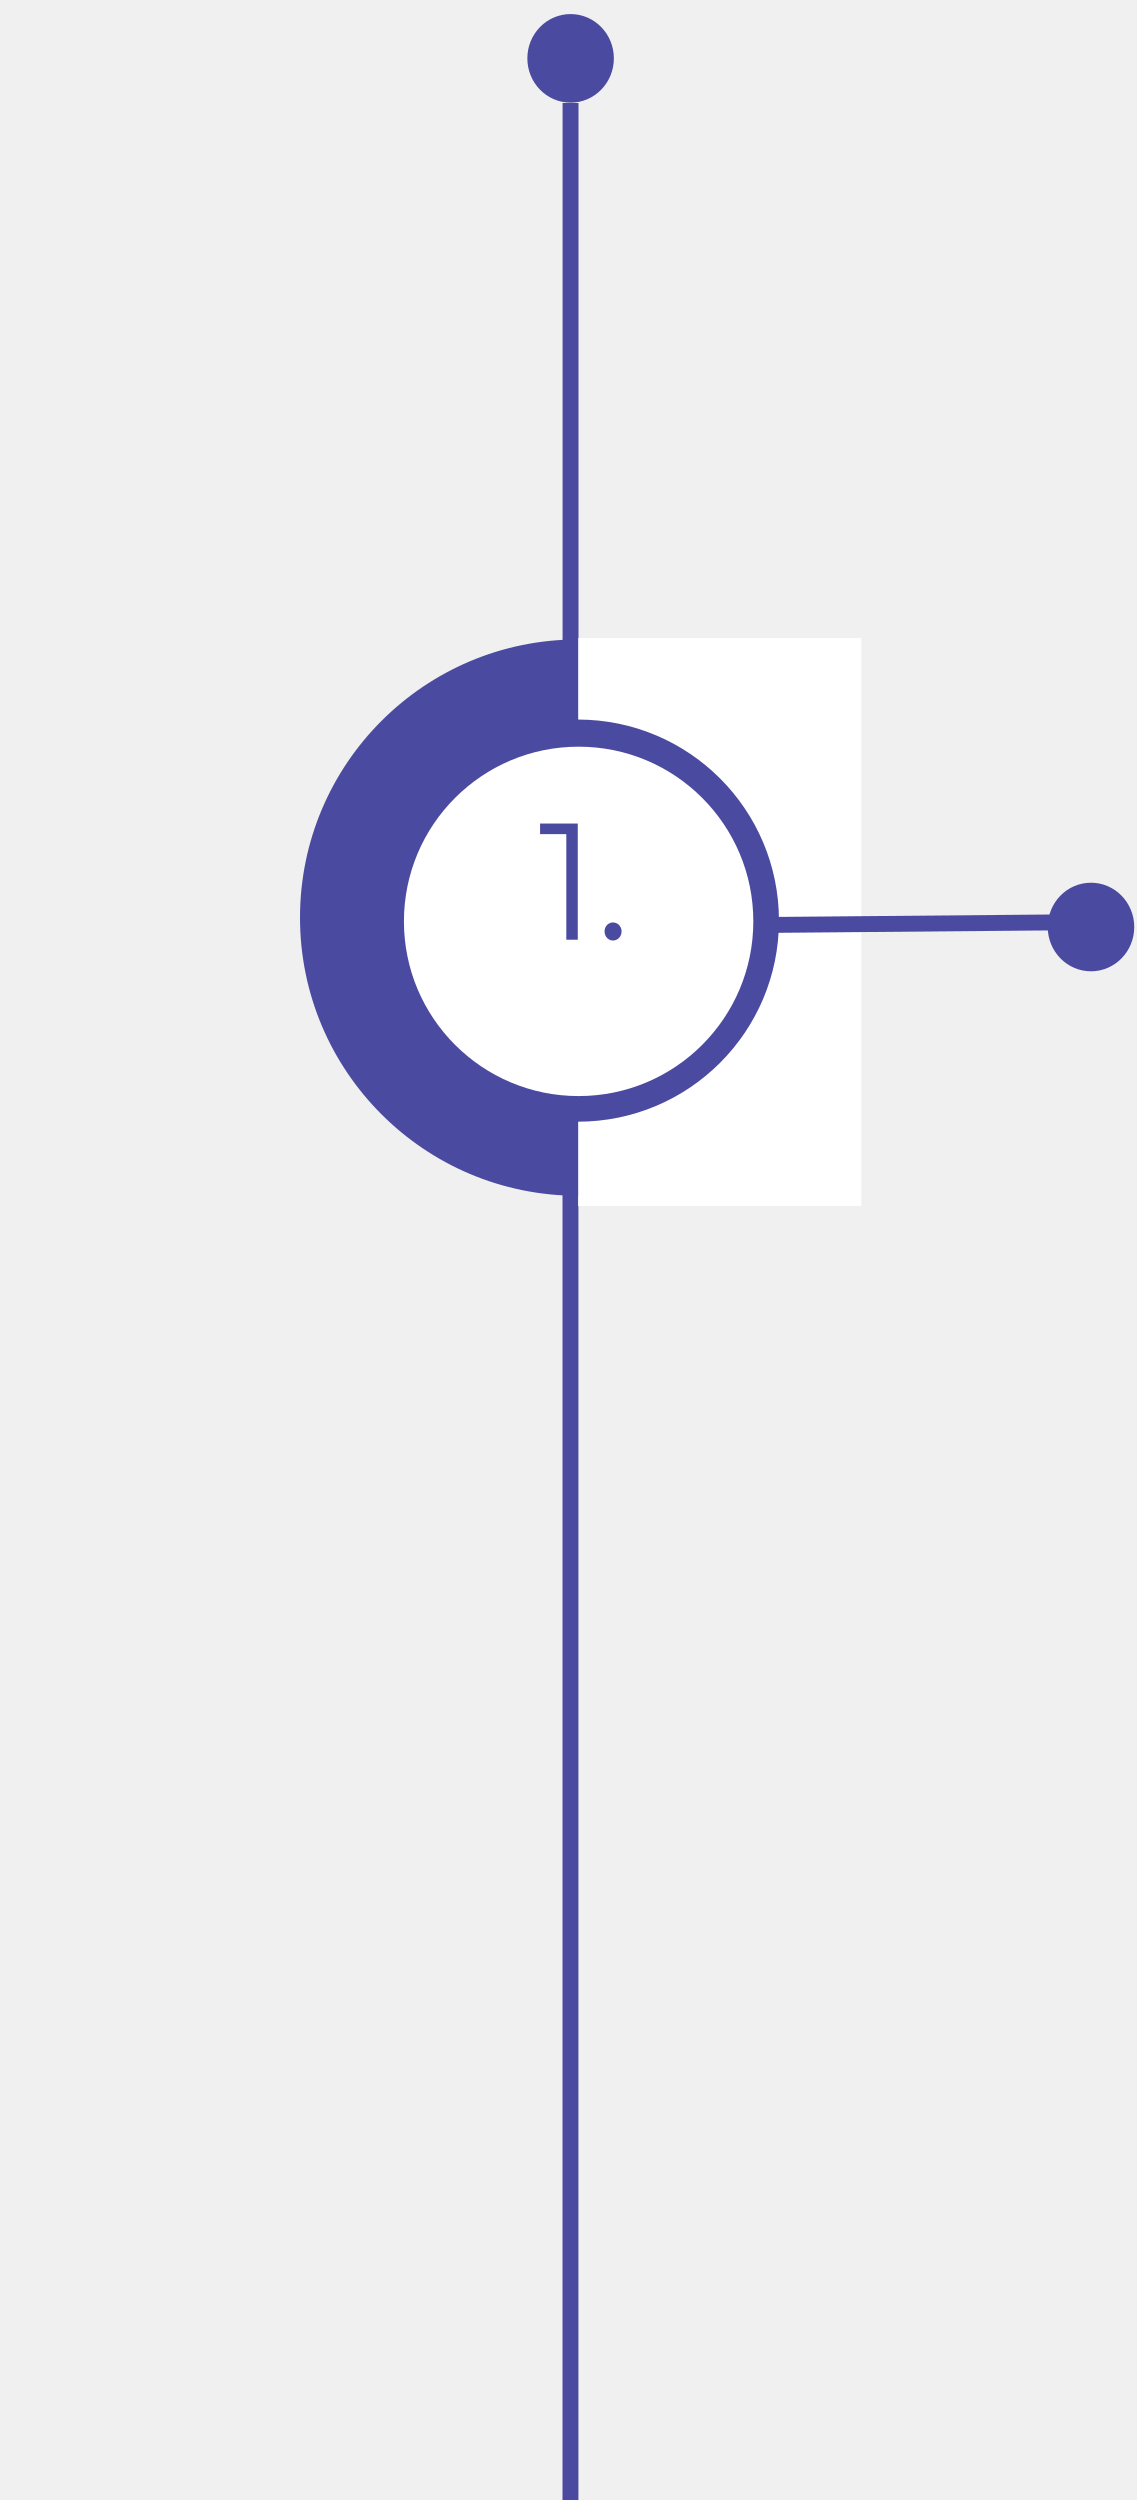
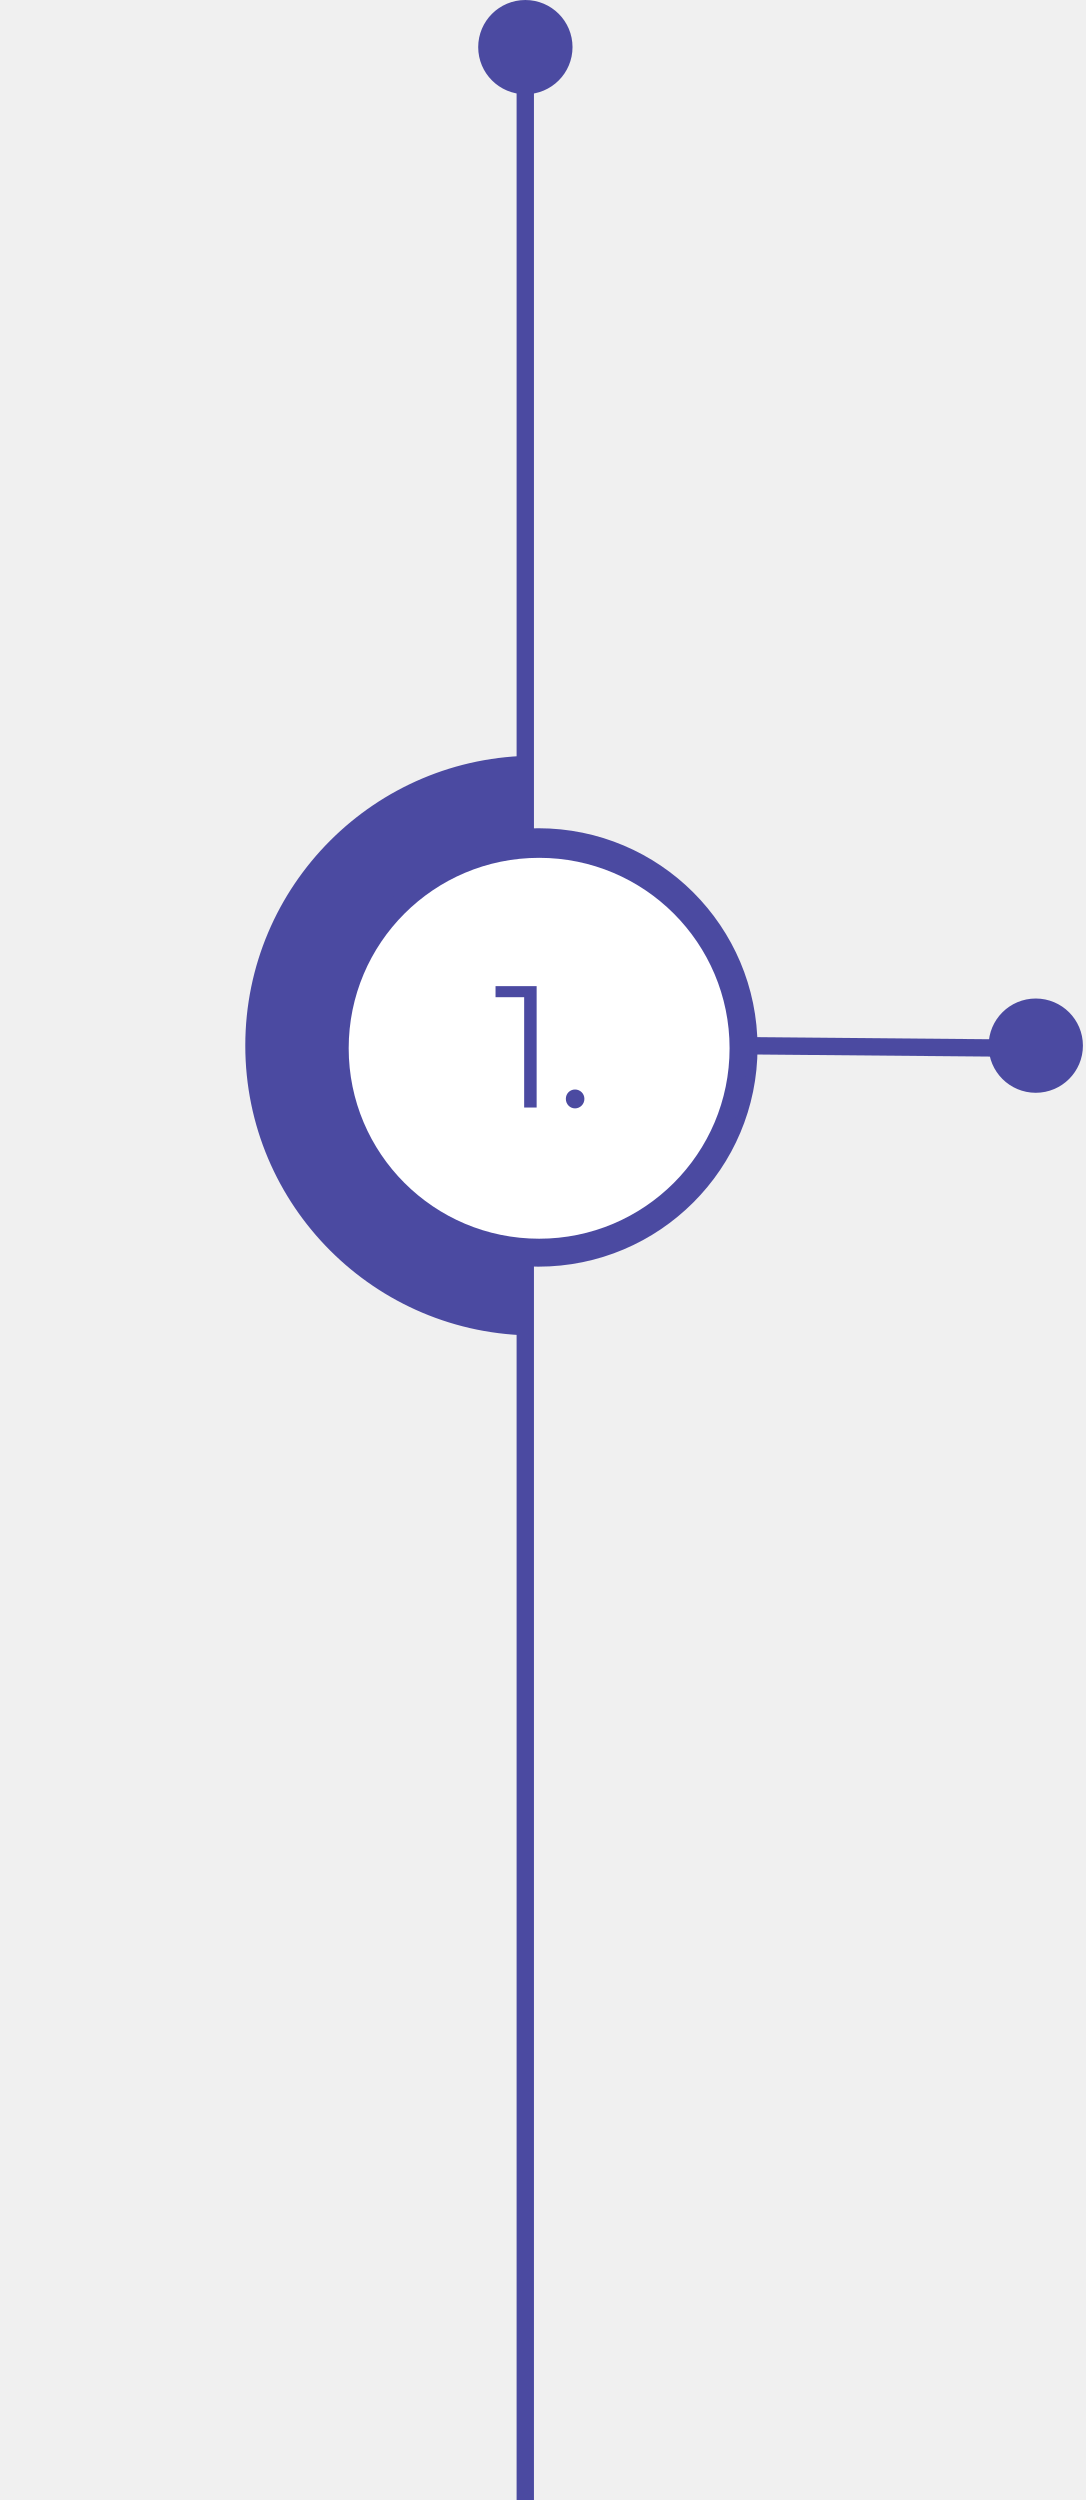
- <svg xmlns="http://www.w3.org/2000/svg" fill="none" width="500" height="1100" style="">
-   <rect id="backgroundrect" width="100%" height="100%" x="0" y="0" fill="none" stroke="none" class="" style="" />
-   <g class="currentLayer" style="">
-     <path stroke="#4B4AA1" stroke-miterlimit="10" stroke-width="7" d="M251.035,45.322 v435.549 " id="svg_1" class="" />
-     <path fill="#4B4AA1" stroke="#4B4AA1" stroke-miterlimit="10" stroke-width="4" d="M246.6 3407.29c-66.495 0-120.4-53.9-120.4-120.4 0-66.49 53.905-120.4 120.4-120.4S367 3220.4 367 3286.89c0 66.5-53.905 120.4-120.4 120.4z" id="svg_2" class="" />
-     <path fill="#fff" d="M247.387 3163.937H123.48v245.123h123.907z" id="svg_3" class="" />
-     <path fill="#4B4AA1" stroke="#4B4AA1" stroke-miterlimit="10" stroke-width="4" d="M246.733 3374.69c-47.757 0-86.472-38.71-86.472-86.47s38.715-86.47 86.472-86.47c47.757 0 86.472 38.71 86.472 86.47s-38.715 86.47-86.472 86.47z" id="svg_4" class="" />
-     <path fill="#fff" d="M246.404 3365.41c-42.451 0-76.864-34.41-76.864-76.86s34.413-76.87 76.864-76.87c42.45 0 76.864 34.42 76.864 76.87s-34.414 76.86-76.864 76.86z" id="svg_5" class="" />
-     <path stroke="#4B4AA1" stroke-miterlimit="10" stroke-width="7" d="M251.035,1906.071 v455.967 M251,523.714 v595.672 m0,1284.516 v911.829 m0,-1990.111 v595.672 " id="svg_6" class="" />
-     <path fill="#4B4AA1" stroke="#4B4AA1" stroke-miterlimit="10" stroke-width="4" d="M254.4,524.149 c66.495,0 120.4,-53.905 120.4,-120.4 s-53.905,-120.4 -120.4,-120.4 S134,337.254 134,403.749 s53.905,120.4 120.4,120.4 z" id="svg_7" class="" />
-     <path fill="#fff" d="M254.4,280.794 h124.574 v249.847 H254.4 z" id="svg_8" class="" />
-     <path fill="#4B4AA1" stroke="#4B4AA1" stroke-miterlimit="10" stroke-width="4" d="M254.267,491.547 c47.757,0 86.472,-38.715 86.472,-86.472 c0,-47.757 -38.715,-86.472 -86.472,-86.472 c-47.757,0 -86.472,38.715 -86.472,86.472 c0,47.757 38.715,86.472 86.472,86.472 z" id="svg_9" class="" />
-     <path fill="#fff" d="M254.596,482.269 c42.451,0 76.864,-34.414 76.864,-76.864 c0,-42.451 -34.413,-76.864 -76.864,-76.864 c-42.45,0 -76.864,34.413 -76.864,76.864 c0,42.45 34.414,76.864 76.864,76.864 z" id="svg_10" class="" />
-     <path fill="#4B4AA1" stroke="#4B4AA1" stroke-miterlimit="10" stroke-width="4" d="M254.4 2307.29c66.495 0 120.4-53.9 120.4-120.4 0-66.49-53.905-120.4-120.4-120.4S134 2120.4 134 2186.89c0 66.5 53.905 120.4 120.4 120.4z" id="svg_11" class="" />
-     <path fill="#fff" d="M254.4 2063.937h124.694v246.697H254.4z" id="svg_12" class="" />
-     <path fill="#4B4AA1" stroke="#4B4AA1" stroke-miterlimit="10" stroke-width="4" d="M254.267 2274.69c47.757 0 86.472-38.71 86.472-86.47s-38.715-86.47-86.472-86.47c-47.757 0-86.472 38.71-86.472 86.47s38.715 86.47 86.472 86.47z" id="svg_13" class="" />
-     <path fill="#fff" d="M254.596 2265.41c42.451 0 76.864-34.41 76.864-76.86s-34.413-76.87-76.864-76.87c-42.45 0-76.864 34.42-76.864 76.87s34.414 76.86 76.864 76.86z" id="svg_14" class="" />
-     <path fill="#4B4AA1" stroke="#4B4AA1" stroke-miterlimit="10" stroke-width="4" d="M246.557,1426.29 c-66.495,0 -120.4,-53.9 -120.4,-120.4 c0,-66.49 53.905,-120.4 120.4,-120.4 s120.4,53.91 120.4,120.4 c0,66.5 -53.905,120.4 -120.4,120.4 z" id="svg_15" class="" />
-     <path fill="#fff" d="M247.344,1182.937 H123.437 v249.06 h123.907 z" id="svg_16" class="" />
-     <path fill="#4B4AA1" stroke="#4B4AA1" stroke-miterlimit="10" stroke-width="4" d="M246.69,1393.69 c-47.757,0 -86.472,-38.71 -86.472,-86.47 s38.715,-86.47 86.472,-86.47 c47.757,0 86.472,38.71 86.472,86.47 s-38.715,86.47 -86.472,86.47 z" id="svg_17" class="" />
-     <path fill="#fff" d="M246.361,1384.41 c-42.451,0 -76.864,-34.41 -76.864,-76.86 s34.413,-76.87 76.864,-76.87 c42.45,0 76.864,34.42 76.864,76.87 s-34.414,76.86 -76.864,76.86 z" id="svg_18" class="" />
-     <path fill="#4B4AA1" stroke="#4B4AA1" stroke-miterlimit="10" stroke-width="4" d="M251.067,43.17 c9.407,0 17.034,-7.83 17.034,-17.49 c0,-9.658 -7.627,-17.489 -17.034,-17.489 c-9.408,0 -17.034,7.83 -17.034,17.49 c0,9.658 7.626,17.489 17.034,17.489 zm228.967,382.204 c9.407,0 17.033,-7.83 17.033,-17.489 c0,-9.66 -7.626,-17.49 -17.033,-17.49 c-9.408,0 -17.034,7.83 -17.034,17.49 c0,9.659 7.626,17.489 17.034,17.489 zm-461,830.17 c9.407,0 17.033,-7.839 17.033,-17.497 c0,-9.658 -7.626,-17.487 -17.033,-17.487 C9.626,1220.56 2,1228.389 2,1238.046 c0,9.658 7.626,17.497 17.034,17.497 zm446,1017.157 c9.407,0 17.033,-7.839 17.033,-17.497 c0,-9.658 -7.626,-17.487 -17.033,-17.487 c-9.408,0 -17.034,7.829 -17.034,17.487 c0,9.658 7.626,17.497 17.034,17.497 zm-428,1139.421 c9.407,0 17.033,-7.839 17.033,-17.497 c0,-9.658 -7.626,-17.487 -17.033,-17.487 c-9.408,0 -17.034,7.829 -17.034,17.487 c0,9.658 7.626,17.497 17.034,17.497 zm209,965.785 c9.407,0 17.033,-7.839 17.033,-17.497 c0,-9.658 -7.626,-17.487 -17.033,-17.487 c-9.408,0 -17.034,7.829 -17.034,17.487 c0,9.658 7.626,17.497 17.034,17.497 z" id="svg_19" class="" />
-     <path stroke="#4B4AA1" stroke-miterlimit="10" stroke-width="7" d="M464.957,2299 L341,2300.1 M248,3485 v863 M36,1308 l123.957,1.1 M37,3407 l123.957,1.1 " id="svg_20" class="" />
-     <path fill="#4B4AA1" d="M237.63,362.357 v4.673 h11.55 V413.471 h5.04 v-51.114 h-16.59 zm32.083,51.479 c2.03,0 3.78,-1.752 3.78,-4.016 s-1.75,-3.943 -3.78,-3.943 s-3.71,1.679 -3.71,3.943 s1.68,4.016 3.71,4.016 zM257.3,2257.746 l13.86,-18.182 V2235.84 h-31.5 v4.673 h25.06 l-13.58,17.744 v3.87 h3.5 c9.1,0 13.23,4.016 13.23,10.15 c0,6.353 -4.48,10.296 -12.6,10.296 c-6.37,0 -12.04,-2.483 -15.19,-5.915 l-2.45,4.162 c3.78,4.016 10.57,6.572 17.64,6.572 c11.83,0 17.78,-6.572 17.78,-15.115 c0,-8.178 -5.25,-13.947 -15.75,-14.531 zm26.632,29.573 c2.03,0 3.78,-1.752 3.78,-4.016 s-1.75,-3.943 -3.78,-3.943 s-3.71,1.679 -3.71,3.943 s1.68,4.016 3.71,4.016 zm-50.782,-1036.706 l16.66,-17.087 c6.58,-6.718 8.05,-11.099 8.05,-15.991 c0,-8.543 -6.3,-13.801 -16.24,-13.801 c-7.49,0 -13.58,2.629 -17.36,7.302 l3.57,3.213 c3.22,-3.87 7.63,-5.696 13.37,-5.696 c7.49,0 11.48,3.651 11.48,9.566 c0,3.505 -1.05,6.937 -6.58,12.632 l-20.37,20.811 v3.724 h34.37 v-4.673 h-26.95 zm37.739,5.038 c2.03,0 3.78,-1.752 3.78,-4.016 s-1.75,-3.943 -3.78,-3.943 s-3.71,1.679 -3.71,3.943 s1.68,4.016 3.71,4.016 zm-6.599,2171.081 h-9.8 v-11.829 h-4.9 v11.829 h-21.28 l25.06,-33.005 h-5.6 l-25.97,33.881 v3.797 h27.65 V3444.842 h5.04 v-13.436 h9.8 v-4.673 zm9.776,18.474 c2.03,0 3.78,-1.752 3.78,-4.016 s-1.75,-3.943 -3.78,-3.943 s-3.71,1.679 -3.71,3.943 s1.68,4.016 3.71,4.016 z" id="svg_21" class="" />
-     <path stroke="#4B4AA1" stroke-miterlimit="10" stroke-width="7" d="M464.957,405.857 L341,406.954 " id="svg_22" class="" />
+ <svg xmlns="http://www.w3.org/2000/svg" viewBox="0 0 438 1009" fill="none">
+   <path d="M212.034 36.045C221.441 36.045 229.068 28.424 229.068 19.023C229.068 9.621 221.441 2 212.034 2C202.626 2 195 9.621 195 19.023C195 28.424 202.626 36.045 212.034 36.045Z" fill="#4B4AA1" stroke="#4B4AA1" stroke-width="4" stroke-miterlimit="10" />
+   <path d="M418.034 439.05C427.441 439.05 435.067 431.42 435.067 422.02C435.067 412.62 427.441 405 418.034 405C408.626 405 401 412.62 401 422.02C401 431.42 408.626 439.05 418.034 439.05Z" fill="#4B4AA1" stroke="#4B4AA1" stroke-width="4" stroke-miterlimit="10" />
+   <path d="M294 422L417.957 423.1" stroke="#4B4AA1" stroke-width="7" stroke-miterlimit="10" />
+   <path d="M212 509V1009" stroke="#4B4AA1" stroke-width="7" stroke-miterlimit="10" />
+   <path d="M212 36V336" stroke="#4B4AA1" stroke-width="7" stroke-miterlimit="10" />
+   <mask id="mask0" mask-type="alpha" maskUnits="userSpaceOnUse" x="0" y="303" width="213" height="240">
+     <path d="M213 303H0V543H213V303Z" fill="white" />
+   </mask>
+   <g mask="url(#mask0)">
+     <path d="M216 537C279.508 537 331 485.513 331 422C331 358.487 279.508 307 216 307C152.487 307 101 358.487 101 422C101 485.513 152.487 537 216 537Z" fill="#4B4AA1" stroke="#4B4AA1" stroke-width="4" stroke-miterlimit="10" />
  </g>
+   <path d="M217.267 509.225C265.02 509.225 303.74 470.51 303.74 422.753C303.74 374.996 265.02 336.281 217.267 336.281C169.51 336.281 130.795 374.996 130.795 422.753C130.795 470.51 169.51 509.225 217.267 509.225Z" fill="#4B4AA1" stroke="#4B4AA1" stroke-width="4" stroke-miterlimit="10" />
+   <path d="M217.596 499.947C260.05 499.947 294.46 465.533 294.46 423.083C294.46 380.632 260.05 346.219 217.596 346.219C175.146 346.219 140.732 380.632 140.732 423.083C140.732 465.533 175.146 499.947 217.596 499.947Z" fill="white" />
+   <path d="M200 398V402.48H211.55V447H216.59V398H200ZM232.083 447.35C234.113 447.35 235.863 445.67 235.863 443.5C235.863 441.33 234.113 439.72 232.083 439.72C230.053 439.72 228.373 441.33 228.373 443.5C228.373 445.67 230.053 447.35 232.083 447.35Z" fill="#4B4AA1" />
</svg>
